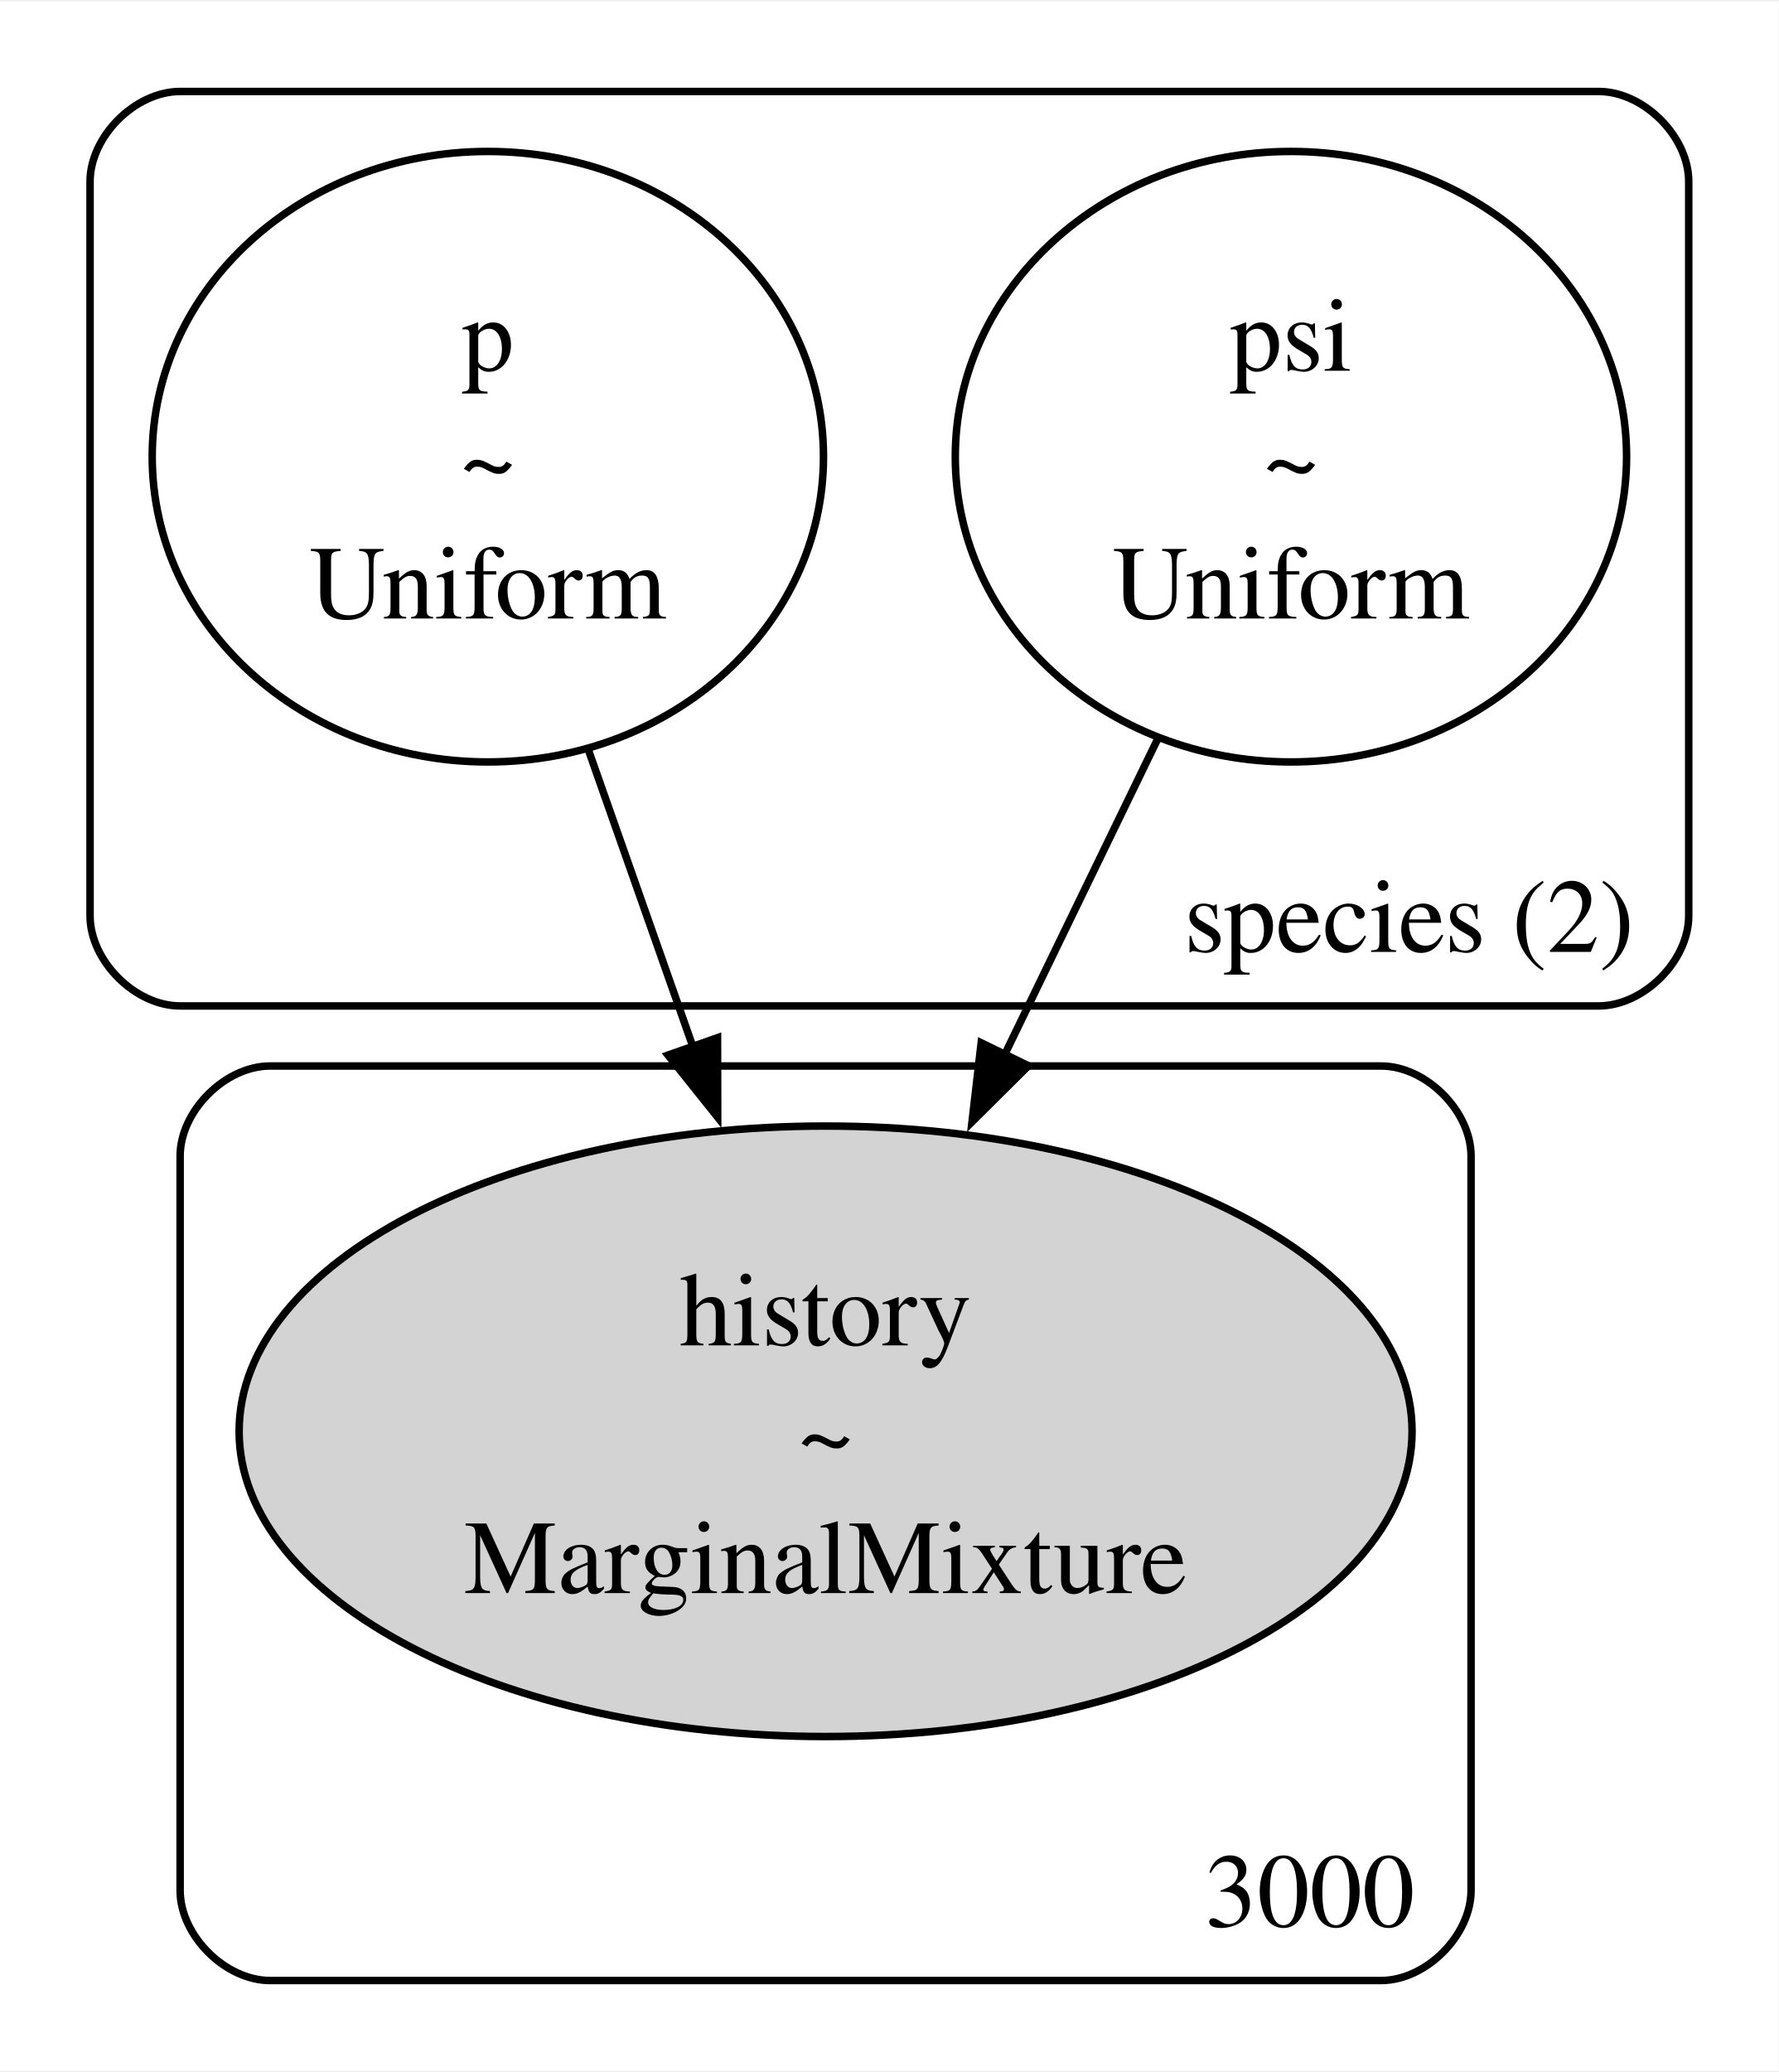
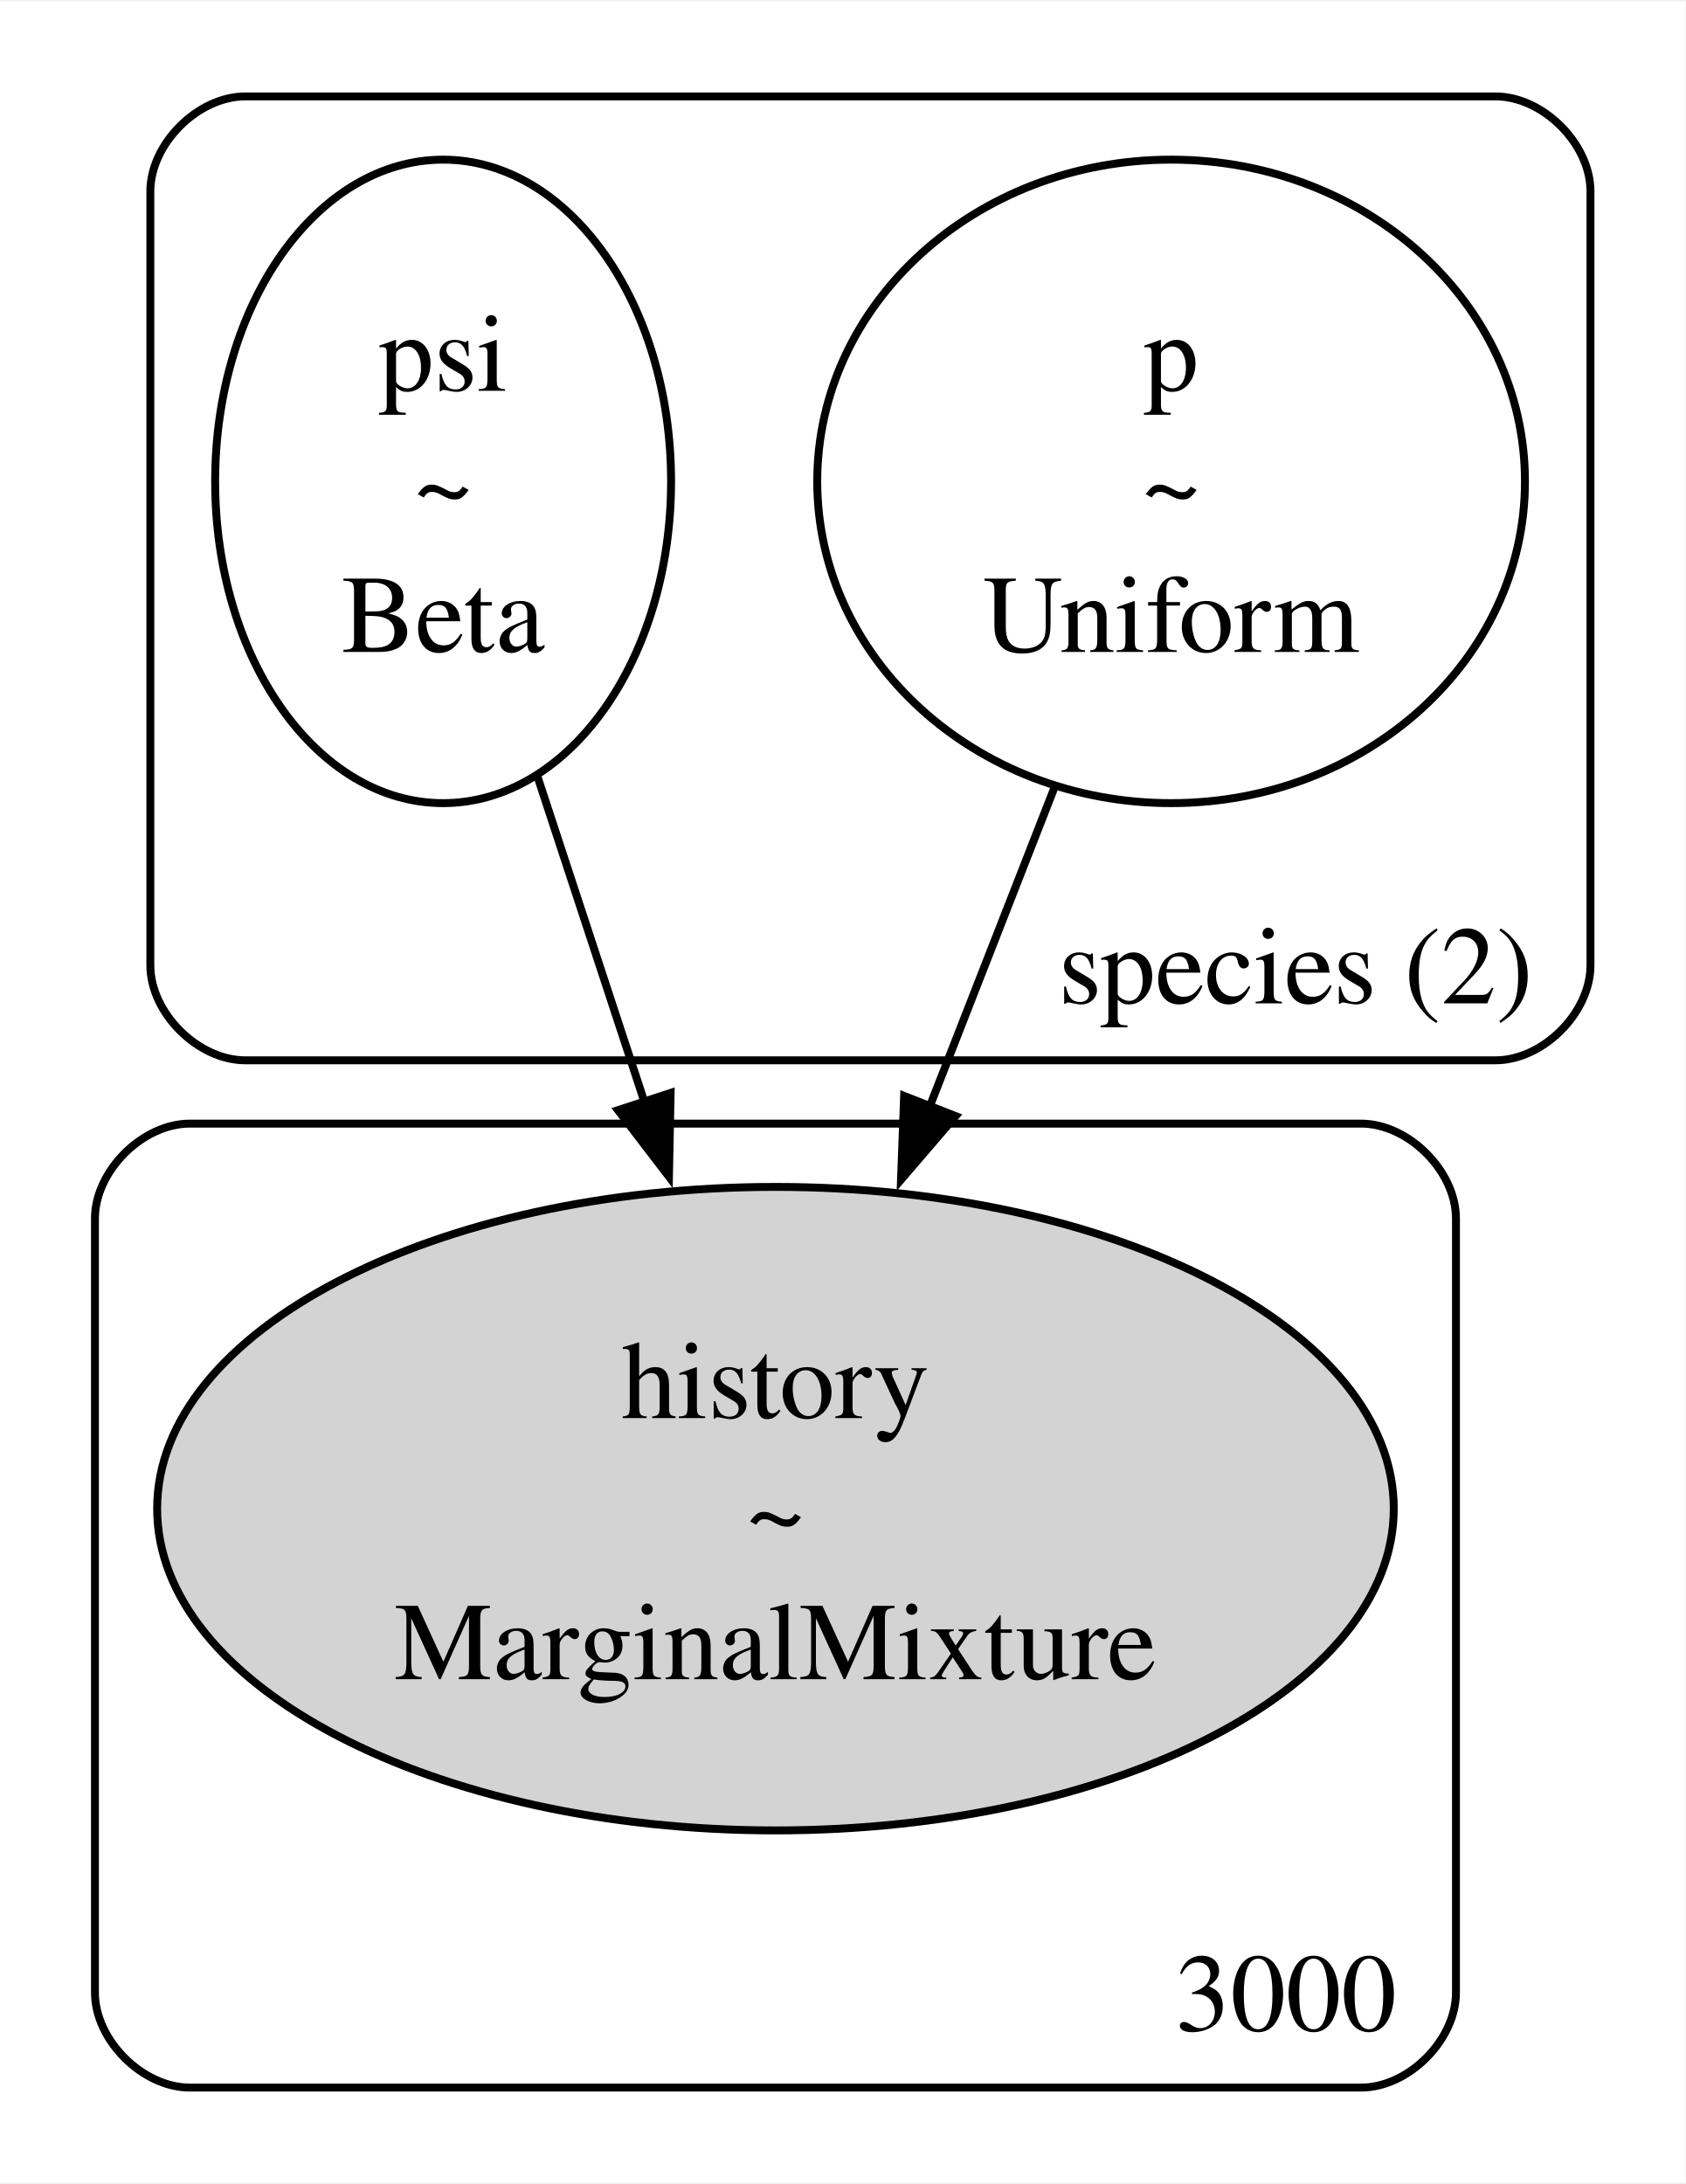
- <svg xmlns="http://www.w3.org/2000/svg" width="237pt" height="276pt" viewBox="0.00 0.00 237.00 275.63">
+ <svg xmlns="http://www.w3.org/2000/svg" width="213pt" height="276pt" viewBox="0.00 0.00 213.00 275.63">
  <g id="graph0" class="graph" transform="scale(1 1) rotate(0) translate(4 271.63)">
-     <polygon fill="white" stroke="none" points="-4,4 -4,-271.63 233,-271.63 233,4 -4,4" />
+     <polygon fill="white" stroke="none" points="-4,4 -4,-271.63 209,-271.63 209,4 -4,4" />
    <g id="clust1" class="cluster">
-       <path fill="none" stroke="black" d="M20,-137.82C20,-137.82 209,-137.82 209,-137.82 215,-137.82 221,-143.82 221,-149.82 221,-149.82 221,-247.63 221,-247.63 221,-253.63 215,-259.63 209,-259.63 209,-259.63 20,-259.63 20,-259.63 14,-259.63 8,-253.63 8,-247.63 8,-247.63 8,-149.82 8,-149.82 8,-143.82 14,-137.82 20,-137.82" />
-       <text text-anchor="middle" x="183.75" y="-145.02" font-family="Times,serif" font-size="14.00">species (2)</text>
+       <path fill="none" stroke="black" d="M27,-137.82C27,-137.82 185,-137.82 185,-137.82 191,-137.82 197,-143.82 197,-149.82 197,-149.82 197,-247.63 197,-247.63 197,-253.63 191,-259.63 185,-259.63 185,-259.63 27,-259.63 27,-259.63 21,-259.63 15,-253.63 15,-247.63 15,-247.63 15,-149.82 15,-149.82 15,-143.82 21,-137.82 27,-137.82" />
+       <text text-anchor="middle" x="159.75" y="-145.02" font-family="Times,serif" font-size="14.00">species (2)</text>
    </g>
    <g id="clust2" class="cluster">
-       <path fill="none" stroke="black" d="M32,-8C32,-8 180,-8 180,-8 186,-8 192,-14 192,-20 192,-20 192,-117.82 192,-117.82 192,-123.82 186,-129.82 180,-129.82 180,-129.82 32,-129.82 32,-129.82 26,-129.82 20,-123.82 20,-117.82 20,-117.82 20,-20 20,-20 20,-14 26,-8 32,-8" />
-       <text text-anchor="middle" x="170.5" y="-15.2" font-family="Times,serif" font-size="14.00">3000</text>
+       <path fill="none" stroke="black" d="M20,-8C20,-8 168,-8 168,-8 174,-8 180,-14 180,-20 180,-20 180,-117.82 180,-117.82 180,-123.82 174,-129.82 168,-129.82 168,-129.82 20,-129.82 20,-129.82 14,-129.82 8,-123.82 8,-117.82 8,-117.82 8,-20 8,-20 8,-14 14,-8 20,-8" />
+       <text text-anchor="middle" x="158.5" y="-15.2" font-family="Times,serif" font-size="14.00">3000</text>
    </g>
    <g id="node1" class="node">
-       <ellipse fill="none" stroke="black" cx="168" cy="-210.98" rx="44.72" ry="40.66" />
-       <text text-anchor="middle" x="168" y="-222.43" font-family="Times,serif" font-size="14.00">psi</text>
-       <text text-anchor="middle" x="168" y="-205.93" font-family="Times,serif" font-size="14.00">~</text>
-       <text text-anchor="middle" x="168" y="-189.43" font-family="Times,serif" font-size="14.00">Uniform</text>
+       <ellipse fill="none" stroke="black" cx="52" cy="-210.98" rx="28.81" ry="40.66" />
+       <text text-anchor="middle" x="52" y="-222.43" font-family="Times,serif" font-size="14.00">psi</text>
+       <text text-anchor="middle" x="52" y="-205.93" font-family="Times,serif" font-size="14.00">~</text>
+       <text text-anchor="middle" x="52" y="-189.43" font-family="Times,serif" font-size="14.00">Beta</text>
    </g>
    <g id="node3" class="node">
-       <ellipse fill="lightgrey" stroke="black" cx="106" cy="-81.16" rx="78.14" ry="40.66" />
-       <text text-anchor="middle" x="106" y="-92.61" font-family="Times,serif" font-size="14.00">history</text>
-       <text text-anchor="middle" x="106" y="-76.11" font-family="Times,serif" font-size="14.00">~</text>
-       <text text-anchor="middle" x="106" y="-59.61" font-family="Times,serif" font-size="14.00">MarginalMixture</text>
+       <ellipse fill="lightgrey" stroke="black" cx="94" cy="-81.16" rx="78.14" ry="40.66" />
+       <text text-anchor="middle" x="94" y="-92.61" font-family="Times,serif" font-size="14.00">history</text>
+       <text text-anchor="middle" x="94" y="-76.11" font-family="Times,serif" font-size="14.00">~</text>
+       <text text-anchor="middle" x="94" y="-59.61" font-family="Times,serif" font-size="14.00">MarginalMixture</text>
+     </g>
+     <g id="edge1" class="edge">
+       <path fill="none" stroke="black" d="M63.92,-173.69C68.13,-160.88 72.95,-146.23 77.47,-132.47" />
+       <polygon fill="black" stroke="black" points="80.75,-133.7 80.54,-123.11 74.1,-131.52 80.75,-133.7" />
+     </g>
+     <g id="node2" class="node">
+       <ellipse fill="none" stroke="black" cx="144" cy="-210.98" rx="44.72" ry="40.66" />
+       <text text-anchor="middle" x="144" y="-222.43" font-family="Times,serif" font-size="14.00">p</text>
+       <text text-anchor="middle" x="144" y="-205.93" font-family="Times,serif" font-size="14.00">~</text>
+       <text text-anchor="middle" x="144" y="-189.43" font-family="Times,serif" font-size="14.00">Uniform</text>
    </g>
    <g id="edge2" class="edge">
-       <path fill="none" stroke="black" d="M150.23,-173.35C143.84,-160.17 136.52,-145.09 129.71,-131.03" />
-       <polygon fill="black" stroke="black" points="133.03,-129.85 125.51,-122.38 126.73,-132.91 133.03,-129.85" />
-     </g>
-     <g id="node2" class="node">
-       <ellipse fill="none" stroke="black" cx="61" cy="-210.98" rx="44.72" ry="40.66" />
-       <text text-anchor="middle" x="61" y="-222.43" font-family="Times,serif" font-size="14.00">p</text>
-       <text text-anchor="middle" x="61" y="-205.93" font-family="Times,serif" font-size="14.00">~</text>
-       <text text-anchor="middle" x="61" y="-189.43" font-family="Times,serif" font-size="14.00">Uniform</text>
-     </g>
-     <g id="edge1" class="edge">
-       <path fill="none" stroke="black" d="M74.38,-171.97C78.75,-159.55 83.68,-145.57 88.32,-132.39" />
-       <polygon fill="black" stroke="black" points="91.6,-133.59 91.62,-122.99 85,-131.27 91.6,-133.59" />
+       <path fill="none" stroke="black" d="M129.27,-172.32C124.31,-159.65 118.71,-145.32 113.45,-131.87" />
+       <polygon fill="black" stroke="black" points="116.77,-130.77 109.87,-122.73 110.26,-133.32 116.77,-130.77" />
    </g>
  </g>
</svg>
